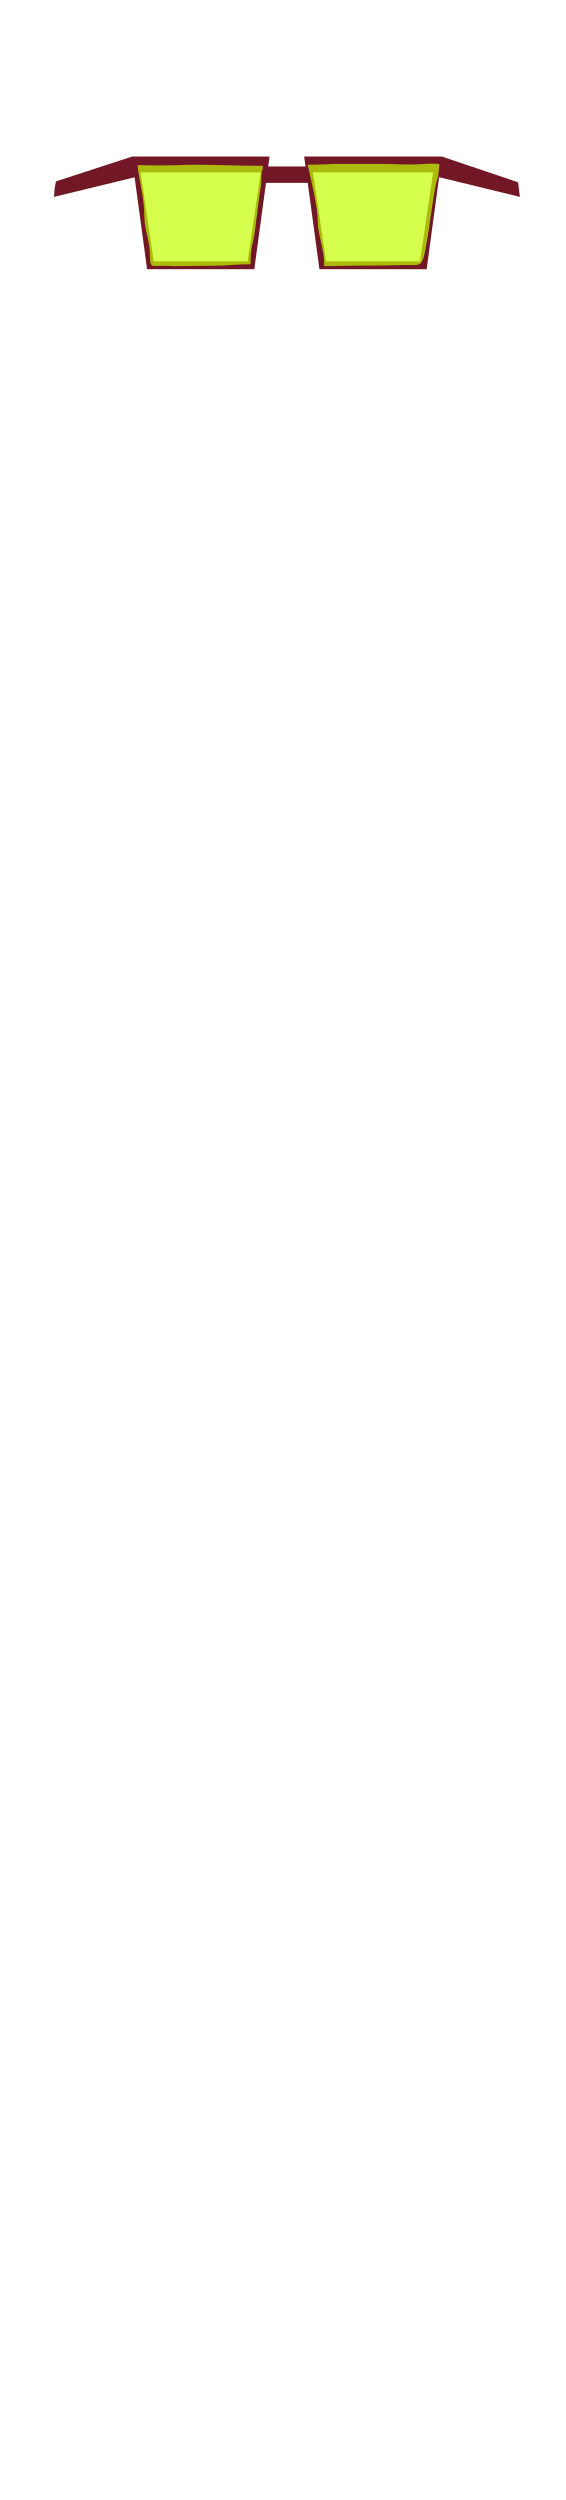
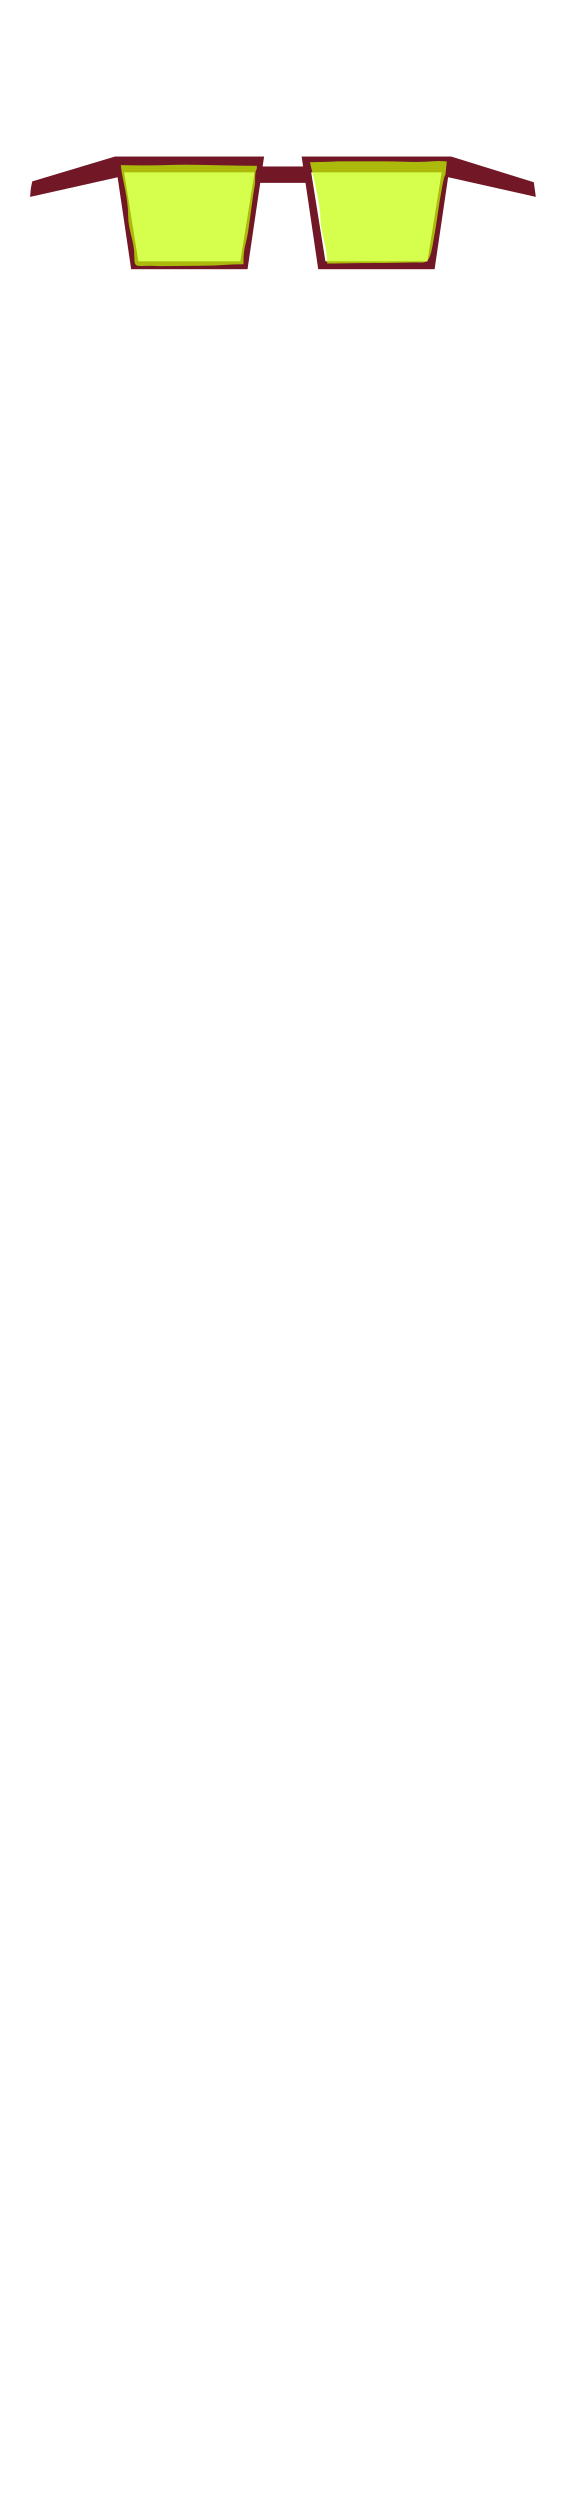
<svg xmlns="http://www.w3.org/2000/svg" class="glasses" width="86" height="380" viewBox="202.715 584.407 86.593 380.048" preserveAspectRatio="xMidYMid meet">
  <defs id="svgEditorDefs">
    <path class="lines" id="svgEditorClosePathDefs" fill="black" style="stroke-width: 0px; stroke: none;" />
  </defs>
-   <path class="lines" id="path2248" style="fill: rgb(113, 23, 37); fill-opacity: 1; fill-rule: nonzero; stroke: none; stroke-width: 0;" d="M 266.997 623.121 L 252.617 623.121 L 250.609 609.494 L 269.006 609.494 Z M 240.618 623.121 L 226.24 623.121 L 224.231 609.494 L 242.627 609.494 Z M 282.286 613.254 L 282.003 611.015 L 270.347 607.081 L 270.347 607.081 L 270.335 607.081 L 270.325 607.081 L 270.323 607.081 L 269.006 607.081 L 260.974 607.081 L 258.637 607.081 L 250.607 607.081 L 249.266 607.081 L 249.452 608.455 L 249.472 608.601 L 243.766 608.601 L 243.784 608.455 L 243.97 607.081 L 242.629 607.081 L 234.598 607.081 L 232.261 607.081 L 224.231 607.081 L 222.937 607.081 L 222.934 607.081 L 222.925 607.081 L 222.889 607.081 L 222.89 607.095 L 211.28 610.881 L 211.08 611.948 L 210.974 613.254 L 223.317 610.254 L 225.084 623.281 L 225.223 624.321 L 226.239 624.321 L 232.261 624.321 L 234.598 624.321 L 240.618 624.321 L 241.637 624.321 L 241.777 623.281 L 243.426 611.108 L 249.811 611.108 L 251.462 623.281 L 251.6 624.321 L 252.616 624.321 L 258.637 624.321 L 260.974 624.321 L 266.997 624.321 L 268.013 624.321 L 268.153 623.281 L 269.918 610.241 L 282.286 613.254" />
-   <path class="irises" d="M 223.764 608.275 C 223.865 610.25 224.8 613.2 224.8 616.113 C 224.8 618.395 225.668 619.943 225.668 622.248 C 225.668 624.552 225.947 623.592 229.274 623.854 C 231.768 623.854 233.095 623.792 235.266 623.792 C 237.846 623.792 238.645 623.564 241.061 623.564 C 241.061 620.785 241.416 620.702 241.726 618.499 C 242.059 616.131 242.3 613.663 242.698 611.168 C 242.698 608.218 242.956 609.758 242.956 608.499 C 239.751 608.499 235.483 608.332 232.88 608.332 C 230.762 608.332 229.912 608.441 226.871 608.441 C 225.165 608.441 224.239 608.384 223.791 608.384 L 223.764 608.275 Z" style="stroke: black; fill: rgb(196, 255, 1); fill-opacity: 0.7; stroke-width: 0;" />
-   <path class="irises" d="M 252.834 621.109 C 253.068 621.034 253.549 618.116 253.97 615.125 C 254.303 612.759 254.105 613.947 254.723 610.323 C 255.298 606.949 255.847 607.861 258.176 607.708 C 261.032 607.637 262.369 607.63 264.42 607.63 C 266.857 607.63 267.979 607.553 270.261 607.553 C 270.261 610.435 271.259 612.242 271.259 614.548 C 271.259 616.659 272.455 621.565 272.796 623.062 C 271.133 623.125 270.692 623.078 268.696 623.195 C 265.669 623.195 264.042 623.195 261.583 623.195 C 259.582 623.195 259.222 623.105 256.905 623.105 C 254.813 623.105 254.715 623.35 252.628 623.183 L 252.834 621.109 Z" style="stroke: black; fill: rgb(196, 255, 1); fill-opacity: 0.7; stroke-width: 0;" transform="matrix(-1, 0, 0, -1, 522.596, 1231.402)" />
+   <path class="lines" id="path2248" style="fill: rgb(113, 23, 37); fill-opacity: 1; fill-rule: nonzero; stroke: none; stroke-width: 0;" d="M 268.128 623.121 L 252.52 623.121 L 250.34 609.494 L 270.309 609.494 Z M 239.496 623.121 L 223.89 623.121 L 221.709 609.494 L 241.676 609.494 Z M 284.722 613.254 L 284.416 611.015 L 271.763 607.081 L 271.763 607.081 L 271.751 607.081 L 271.74 607.081 L 271.738 607.081 L 270.309 607.081 L 261.59 607.081 L 259.053 607.081 L 250.338 607.081 L 248.882 607.081 L 249.083 608.455 L 249.105 608.601 L 242.912 608.601 L 242.932 608.455 L 243.134 607.081 L 241.678 607.081 L 232.961 607.081 L 230.425 607.081 L 221.709 607.081 L 220.305 607.081 L 220.302 607.081 L 220.291 607.081 L 220.252 607.081 L 220.253 607.095 L 207.651 610.881 L 207.435 611.948 L 207.32 613.254 L 220.717 610.254 L 222.635 623.281 L 222.786 624.321 L 223.888 624.321 L 230.425 624.321 L 232.961 624.321 L 239.496 624.321 L 240.602 624.321 L 240.753 623.281 L 242.544 611.108 L 249.474 611.108 L 251.265 623.281 L 251.416 624.321 L 252.519 624.321 L 259.053 624.321 L 261.59 624.321 L 268.128 624.321 L 269.231 624.321 L 269.382 623.281 L 271.298 610.241 L 284.722 613.254" />
+   <path class="irises" d="M 221.202 608.275 C 221.311 610.25 222.326 613.2 222.326 616.113 C 222.326 618.395 223.269 619.943 223.269 622.248 C 223.269 624.552 223.572 623.592 227.182 623.854 C 229.889 623.854 231.33 623.792 233.687 623.792 C 236.487 623.792 237.354 623.564 239.976 623.564 C 239.976 620.785 240.362 620.702 240.699 618.499 C 241.06 616.131 241.321 613.663 241.753 611.168 C 241.753 608.218 242.034 609.758 242.034 608.499 C 238.554 608.499 233.922 608.332 231.096 608.332 C 228.798 608.332 227.875 608.441 224.574 608.441 C 222.723 608.441 221.717 608.384 221.232 608.384 L 221.202 608.275 Z" style="stroke: black; fill: rgb(196, 255, 1); fill-opacity: 0.7; stroke-width: 0;" />
+   <path class="irises" d="M 250.363 621.326 C 250.606 621.251 251.105 618.333 251.543 615.342 C 251.889 612.976 251.682 614.164 252.325 610.54 C 252.923 607.166 253.493 608.078 255.912 607.925 C 258.879 607.854 260.268 607.847 262.398 607.847 C 264.93 607.847 266.094 607.77 268.465 607.77 C 268.465 610.652 269.501 612.459 269.501 614.765 C 269.501 616.876 270.744 621.782 271.099 623.279 C 269.371 623.342 268.914 623.295 266.84 623.412 C 263.695 623.412 262.006 623.412 259.452 623.412 C 257.372 623.412 256.999 623.322 254.592 623.322 C 252.419 623.322 252.316 623.567 250.149 623.4 L 250.363 621.326 Z" style="stroke: black; fill: rgb(196, 255, 1); fill-opacity: 0.7; stroke-width: 0;" transform="matrix(-1, 0, 0, -1, 521.248, 1231.228)" />
</svg>
